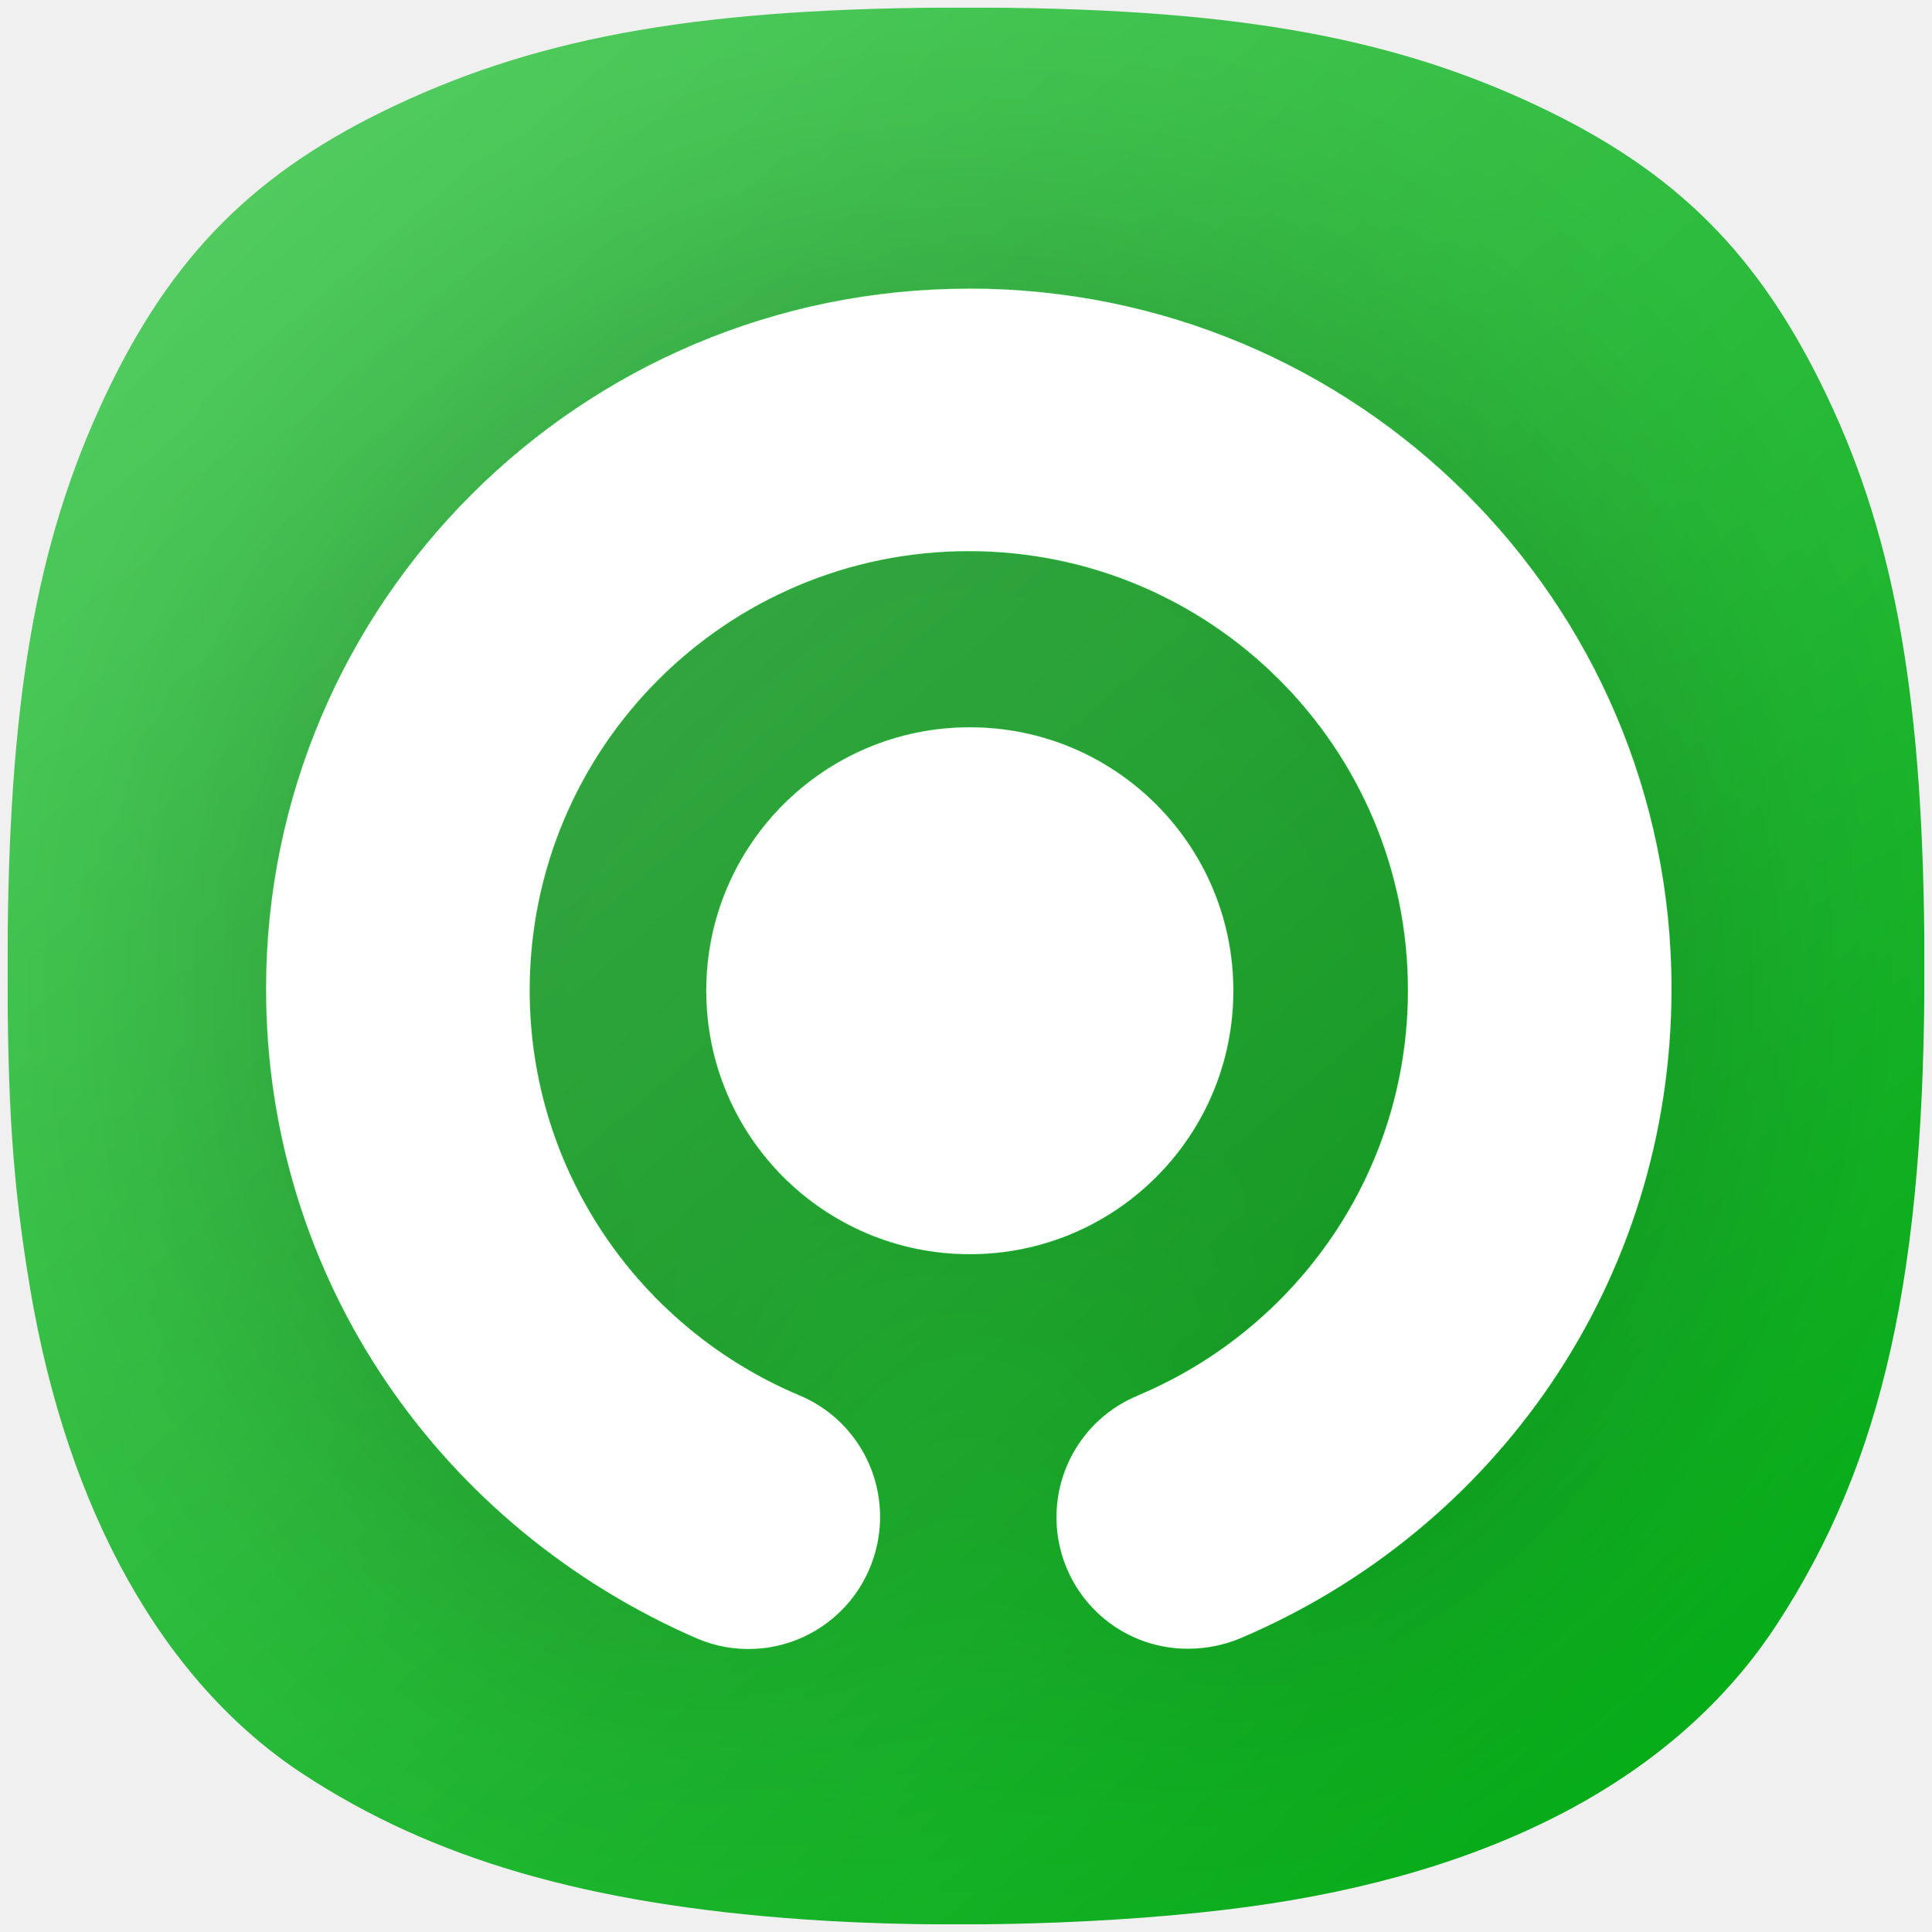
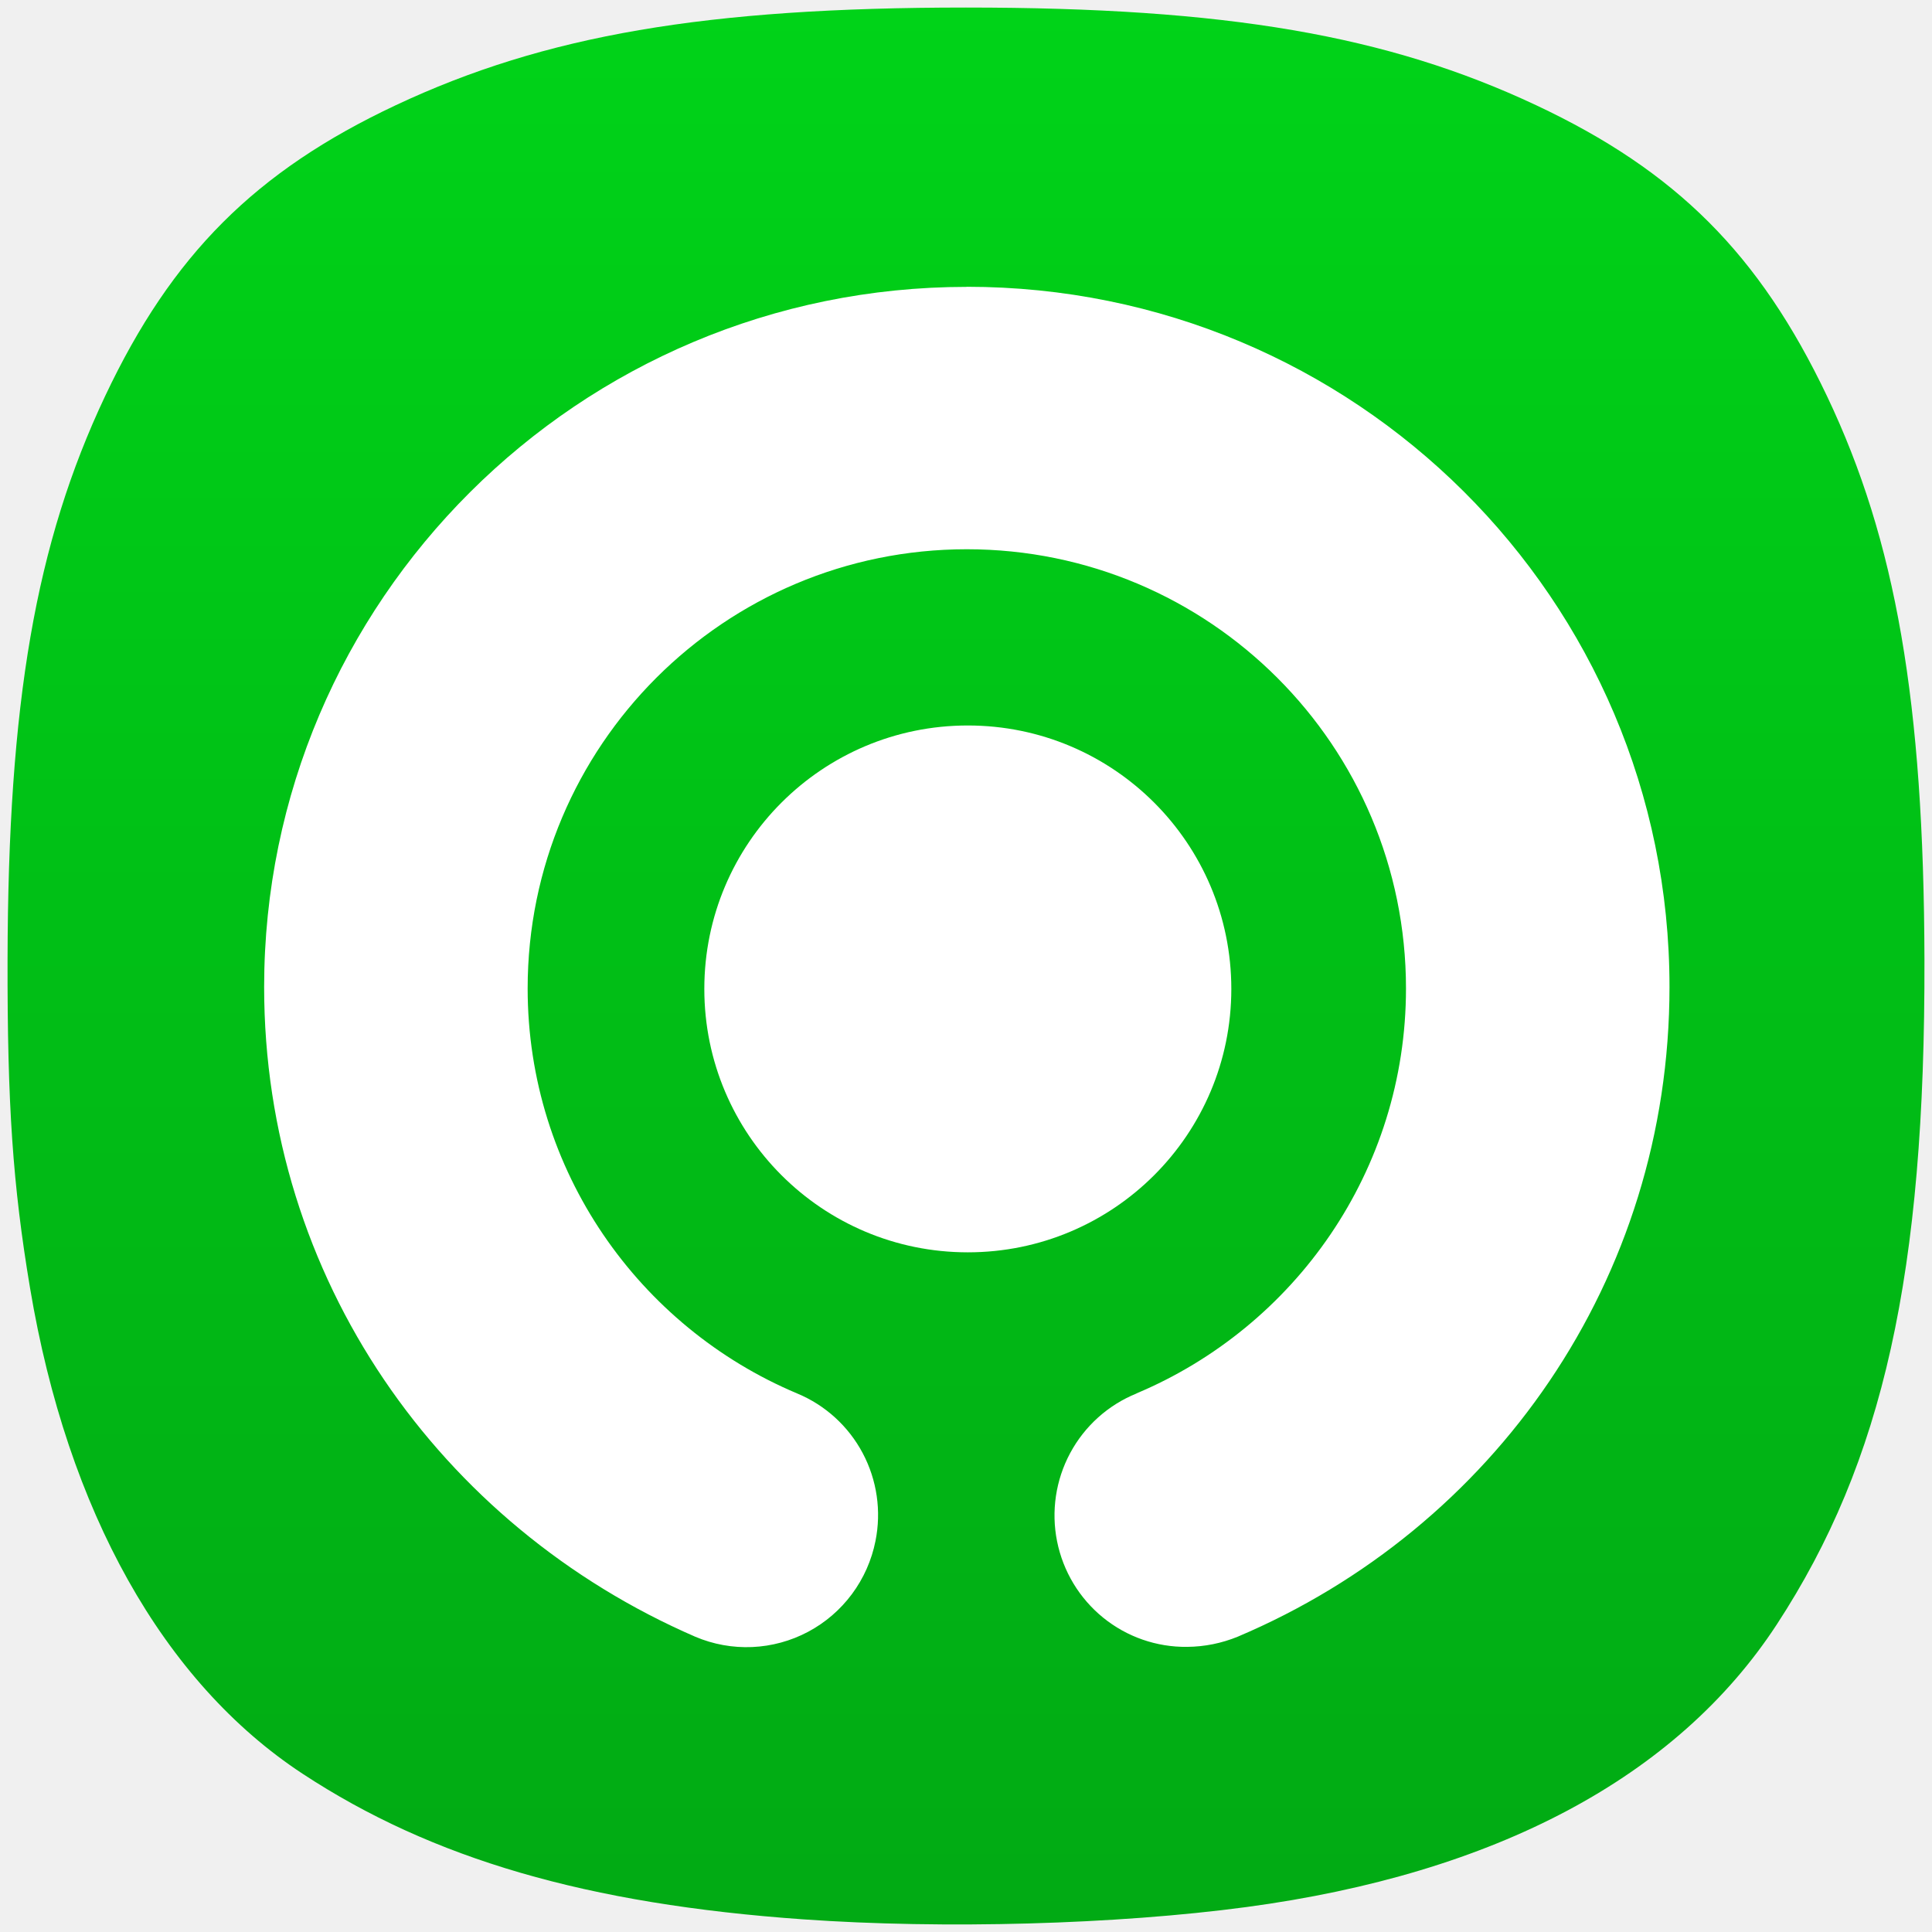
<svg xmlns="http://www.w3.org/2000/svg" width="256" height="256" viewBox="0 0 256 256" fill="none">
-   <mask id="mask0_83_282" style="mask-type:alpha" maskUnits="userSpaceOnUse" x="1" y="1" width="254" height="254">
-     <path d="M106.429 254.324C77.804 252.299 57.286 246.329 40.076 235.018C21.657 222.911 8.94 200.243 3.984 170.687C1.693 157.021 0.963 146.366 1.001 127.164C1.07 93.081 4.727 71.961 13.937 52.468C22.776 33.762 33.851 22.679 52.44 13.942C72.184 4.661 93.555 1 127.994 1C162.433 1 183.803 4.661 203.548 13.942C222.119 22.672 233.122 33.673 242.078 52.468C251.216 71.645 254.915 93.034 254.999 127.164C255.1 168.687 249.55 193.658 235.416 215.277C222.216 235.466 198.18 248.266 165.151 252.695C147.932 255.004 125.031 255.639 106.429 254.324Z" fill="white" />
-   </mask>
-   <g mask="url(#mask0_83_282)">
-     <rect x="1" y="1" width="254.001" height="254.001" fill="url(#paint0_linear_83_282)" />
-     <g filter="url(#filter0_d_83_282)">
-       <path d="M93.589 131.279C93.589 111.991 109.218 96.374 128.505 96.374C147.791 96.374 163.42 111.991 163.42 131.279C163.42 150.567 147.791 166.184 128.505 166.184C109.218 166.184 93.589 150.567 93.589 131.279Z" fill="white" />
-       <path d="M128.372 38.257C76.963 38.257 35.263 79.903 35.263 131.025C35.263 169.601 58.54 202.437 92.392 217.12C94.774 218.131 97.35 218.597 99.934 218.485C102.518 218.373 105.045 217.685 107.331 216.47C109.617 215.256 111.605 213.547 113.151 211.466C114.696 209.385 115.761 206.985 116.268 204.439C117.067 200.478 116.47 196.361 114.577 192.794C112.684 189.226 109.614 186.43 105.893 184.884C84.943 176.075 70.179 155.379 70.179 131.219C70.179 99.05 96.249 73.022 128.372 73.022C160.494 73.022 186.564 99.05 186.564 131.219C186.564 155.379 171.8 176.068 150.851 184.878V184.891C147.097 186.412 143.991 189.201 142.07 192.777C140.149 196.353 139.534 200.49 140.33 204.473C141.127 208.456 143.286 212.034 146.434 214.588C149.582 217.143 153.52 218.513 157.568 218.461C159.872 218.443 162.152 217.983 164.285 217.107C198.136 202.757 221.48 169.855 221.48 131.012C221.48 79.622 179.781 38.243 128.372 38.243" fill="white" />
-     </g>
-   </g>
+   <path d="M106.429 254.324C77.804 252.299 57.286 246.329 40.076 235.018C21.657 222.911 8.94 200.243 3.984 170.687C1.693 157.021 0.963 146.366 1.001 127.164C1.07 93.081 4.727 71.961 13.937 52.468C22.776 33.762 33.851 22.679 52.44 13.942C72.184 4.661 93.555 1 127.994 1C162.433 1 183.803 4.661 203.548 13.942C222.119 22.672 233.122 33.673 242.078 52.468C251.216 71.645 254.915 93.034 254.999 127.164C255.1 168.687 249.55 193.658 235.416 215.277C222.216 235.466 198.18 248.266 165.151 252.695C147.932 255.004 125.031 255.639 106.429 254.324Z" fill="url(#paint0_linear_83_282)" />
+   <path d="M93.326 131.035C93.326 111.747 108.955 96.13 128.242 96.13C147.528 96.13 163.157 111.747 163.157 131.035C163.157 150.323 147.528 165.94 128.242 165.94C108.955 165.94 93.326 150.323 93.326 131.035Z" fill="white" />
+   <path d="M128.108 38.013C76.699 38.013 35 79.659 35 130.782C35 169.358 58.277 202.194 92.129 216.876C94.511 217.888 97.087 218.354 99.671 218.242C102.255 218.129 104.782 217.441 107.068 216.227C109.354 215.013 111.342 213.303 112.887 211.222C114.433 209.141 115.498 206.741 116.004 204.196C116.804 200.235 116.207 196.118 114.314 192.55C112.421 188.982 109.351 186.186 105.629 184.641C84.68 175.831 69.916 155.135 69.916 130.975C69.916 98.807 95.986 72.778 128.108 72.778C160.231 72.778 186.301 98.807 186.301 130.975C186.301 155.135 171.537 175.825 150.587 184.634V184.648C146.834 186.168 143.728 188.958 141.807 192.534C139.886 196.109 139.27 200.247 140.067 204.229C140.864 208.212 143.023 211.79 146.171 214.345C149.318 216.899 153.257 218.269 157.305 218.218C159.609 218.2 161.889 217.74 164.022 216.863C197.873 202.514 221.217 169.611 221.217 130.768C221.217 79.379 179.518 38 128.108 38" fill="white" />
  <defs>
-     <filter id="filter0_d_83_282" x="-12.737" y="-9.756" width="282.217" height="276.258" filterUnits="userSpaceOnUse" color-interpolation-filters="sRGB">
-       <feFlood flood-opacity="0" result="BackgroundImageFix" />
-       <feColorMatrix in="SourceAlpha" type="matrix" values="0 0 0 0 0 0 0 0 0 0 0 0 0 0 0 0 0 0 127 0" result="hardAlpha" />
-       <feOffset />
-       <feGaussianBlur stdDeviation="24" />
-       <feComposite in2="hardAlpha" operator="out" />
-       <feColorMatrix type="matrix" values="0 0 0 0 0 0 0 0 0 0 0 0 0 0 0 0 0 0 0.25 0" />
-       <feBlend mode="normal" in2="BackgroundImageFix" result="effect1_dropShadow_83_282" />
-       <feBlend mode="normal" in="SourceGraphic" in2="effect1_dropShadow_83_282" result="shape" />
-     </filter>
-     <linearGradient id="paint0_linear_83_282" x1="17.387" y1="9.194" x2="230.048" y2="255.001" gradientUnits="userSpaceOnUse">
-       <stop stop-color="#57CE64" />
-       <stop offset="1" stop-color="#00AA13" />
+     <linearGradient id="paint0_linear_83_282" x1="128" y1="1" x2="128" y2="255" gradientUnits="userSpaceOnUse">
+       <stop stop-color="#00D318" />
+       <stop offset="1" stop-color="#01AA14" />
    </linearGradient>
  </defs>
</svg>
